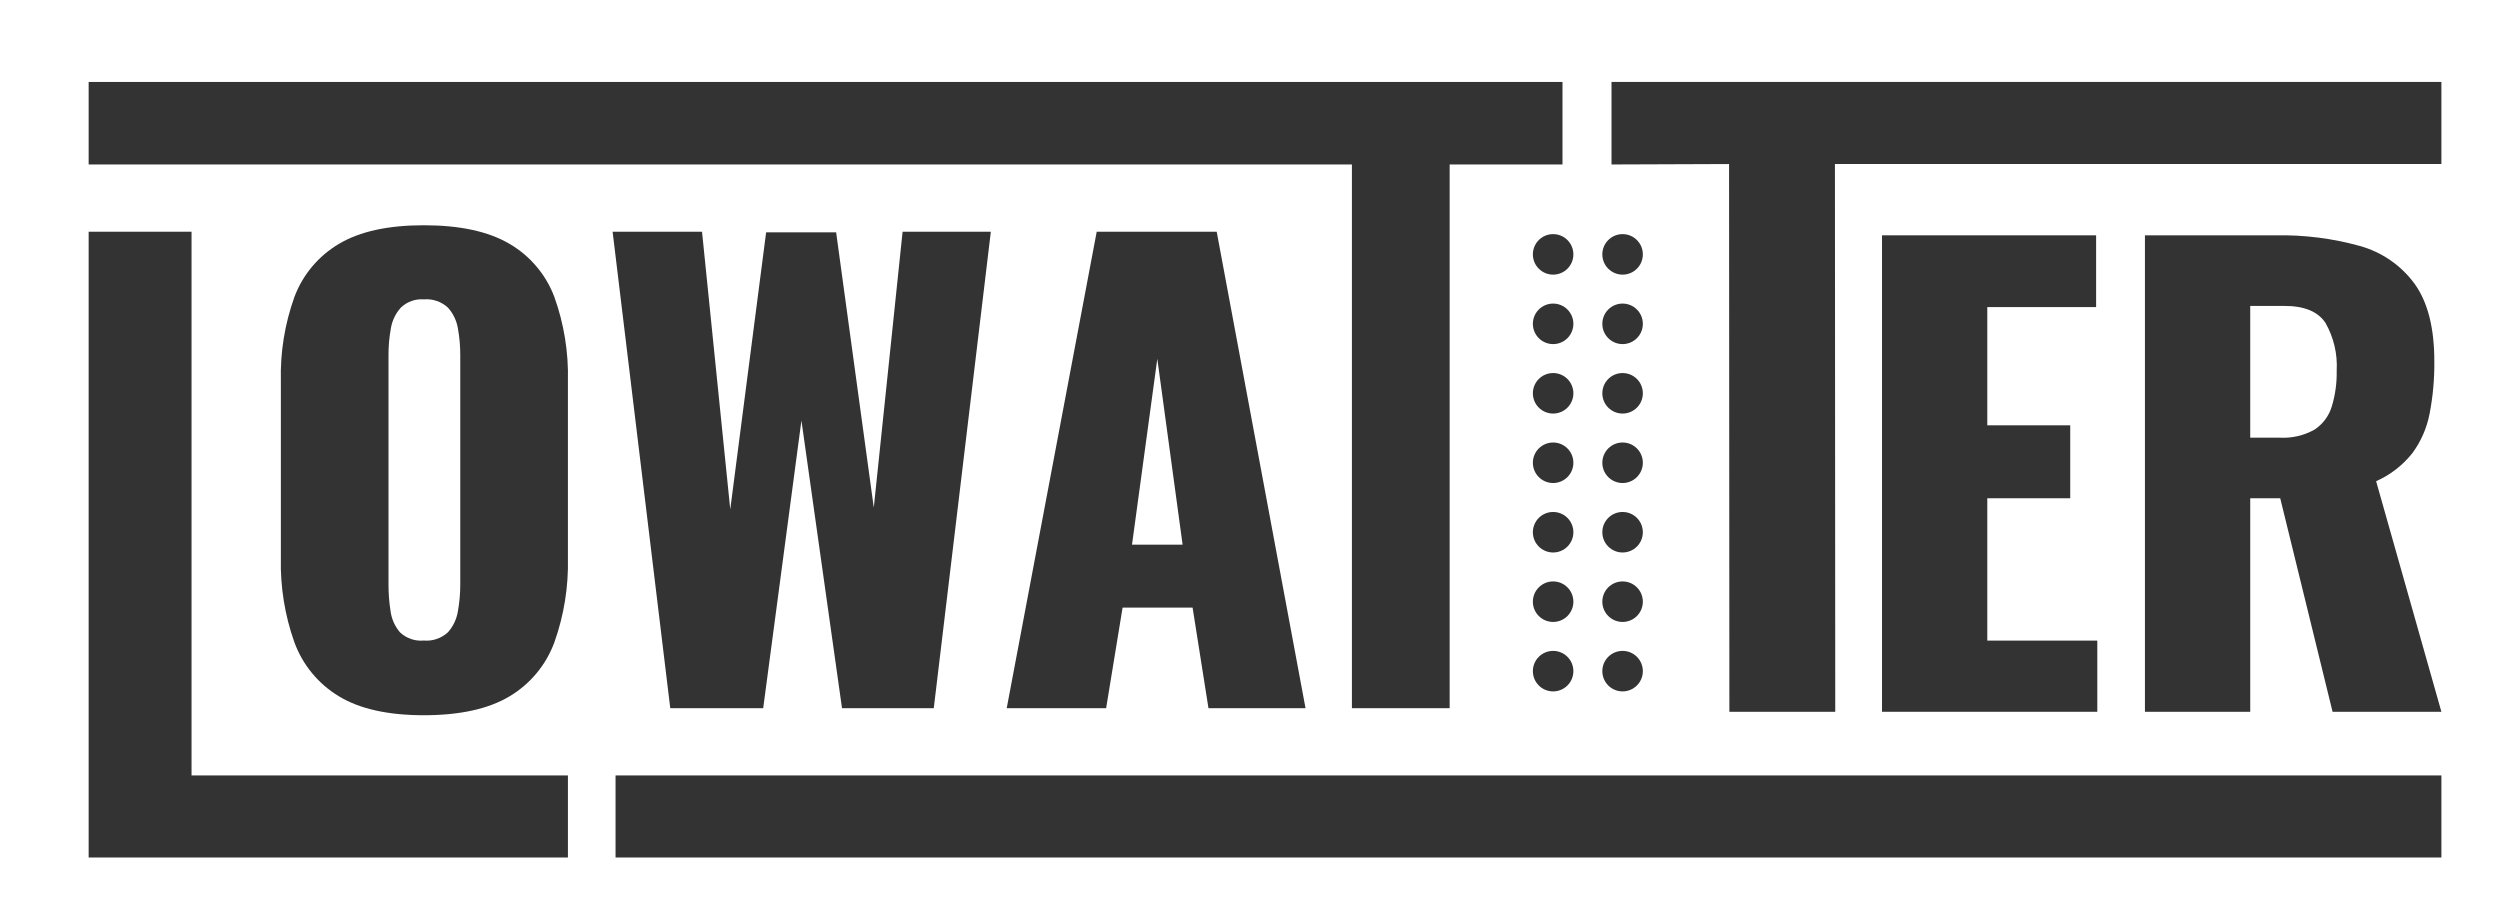
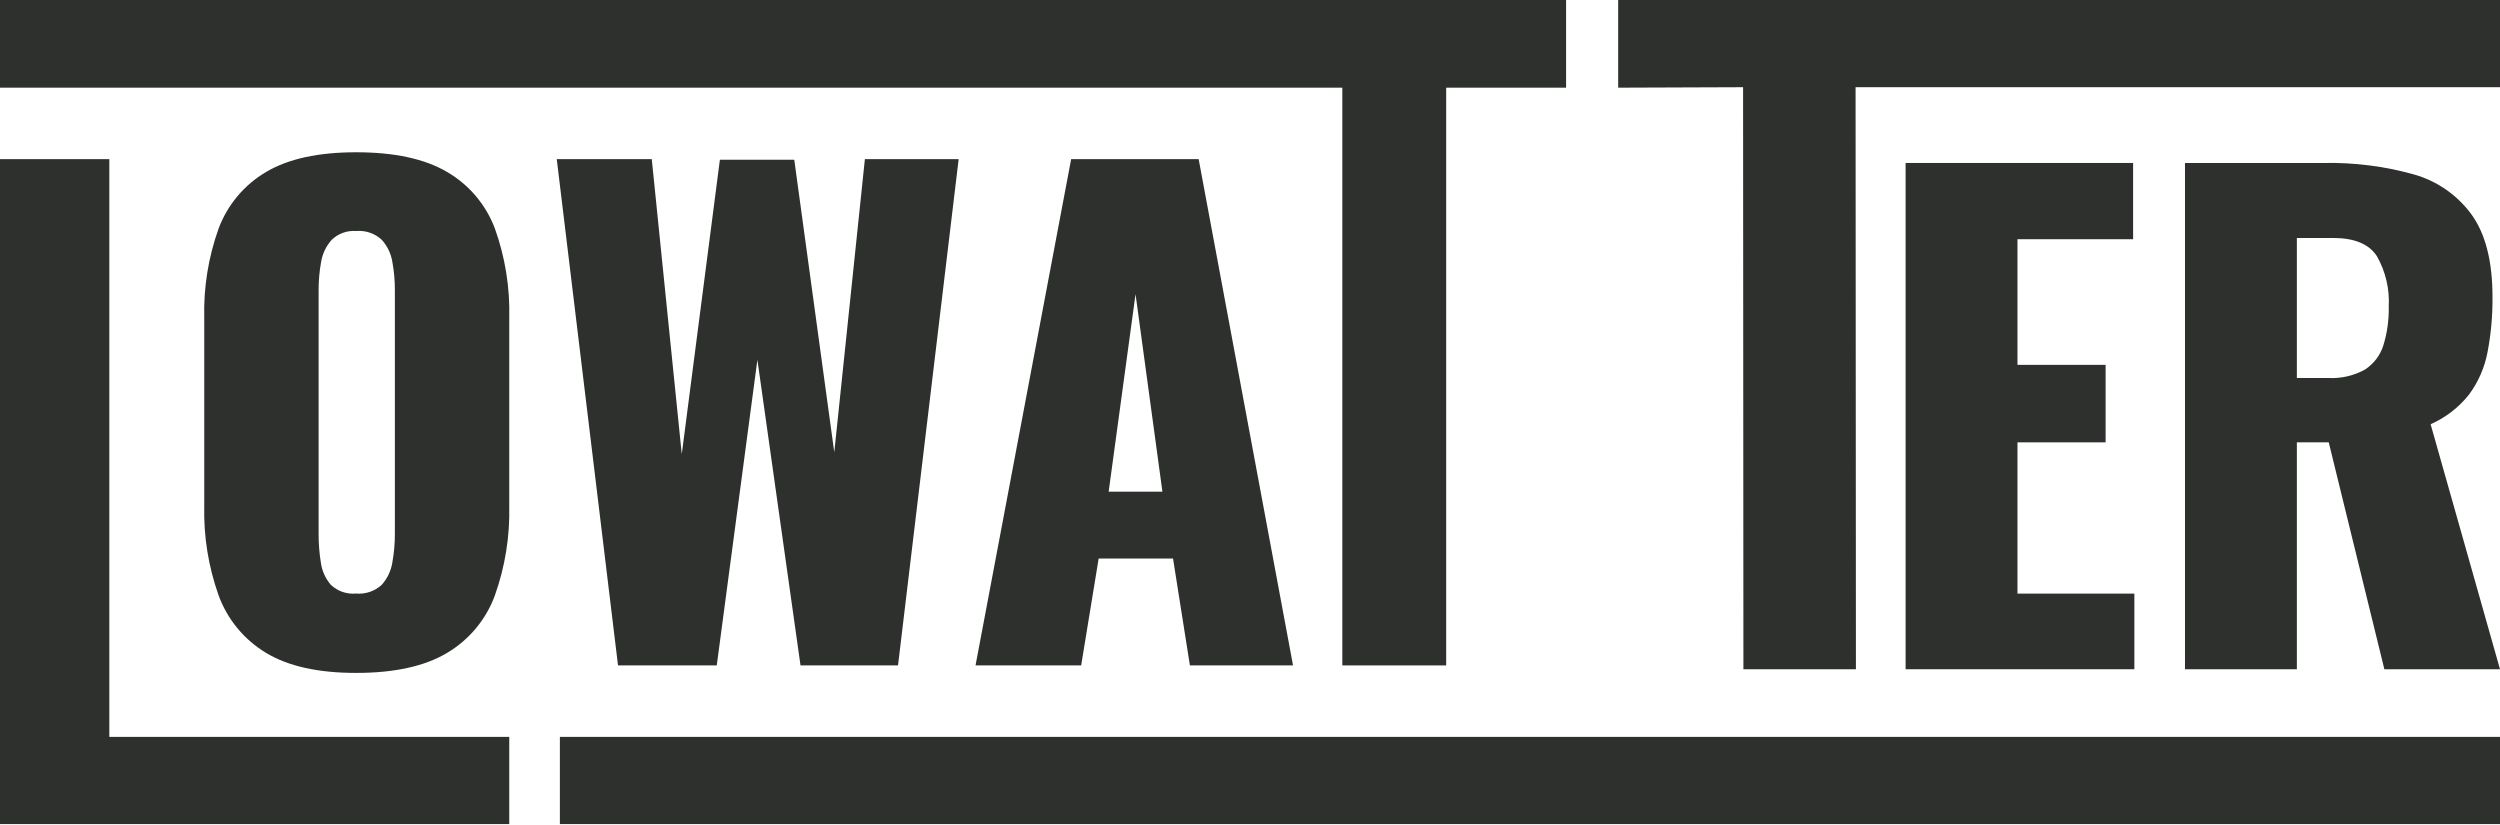
- <svg xmlns="http://www.w3.org/2000/svg" id="Layer_1" data-name="Layer 1" viewBox="0 0 306.011 112.758">
+ <svg xmlns="http://www.w3.org/2000/svg" id="Layer_1" data-name="Layer 1" viewBox="0 0 287.987 94.93">
  <defs>
-     <style>.cls-1{fill:none;}.cls-2{fill:#333;}</style>
+     <style>.cls-1{fill:#2d302d;}</style>
  </defs>
  <g id="Logo_Variant" data-name="Logo Variant">
-     <polygon class="cls-1" points="141.658 43.916 138.563 66.668 144.754 66.668 141.658 43.916" />
-     <path class="cls-1" d="M54.827,37.652a3.859,3.859,0,0,0-2.952-1.008,3.651,3.651,0,0,0-2.808,1.008,5.003,5.003,0,0,0-1.224,2.556,17.865,17.865,0,0,0-.288,3.276V71.565a20.467,20.467,0,0,0,.252,3.24,4.954,4.954,0,0,0,1.152,2.592,3.728,3.728,0,0,0,2.916,1.008,3.853,3.853,0,0,0,2.952-1.008,5.045,5.045,0,0,0,1.224-2.592,18.172,18.172,0,0,0,.288-3.24V43.484a17.998,17.998,0,0,0-.288-3.276A5.023,5.023,0,0,0,54.827,37.652Z" />
-     <polygon class="cls-2" points="23.445 94.917 23.445 28.364 10.851 28.364 10.851 104.962 69.515 104.962 69.515 94.917 23.445 94.917" />
-     <rect class="cls-2" x="75.346" y="94.917" width="223.492" height="10.045" />
-     <path class="cls-2" d="M62.351,29.84q-3.853-2.268-10.476-2.268-6.552,0-10.368,2.268a12.73,12.73,0,0,0-5.472,6.516A28.384,28.384,0,0,0,34.379,46.652V68.324A28.74,28.74,0,0,0,36.035,78.62a12.875,12.875,0,0,0,5.472,6.624q3.816,2.304,10.368,2.304,6.623,0,10.476-2.304a12.837,12.837,0,0,0,5.508-6.624,28.762,28.762,0,0,0,1.656-10.296V46.652a28.405,28.405,0,0,0-1.656-10.296A12.693,12.693,0,0,0,62.351,29.84ZM56.338,71.565a18.172,18.172,0,0,1-.288,3.24,5.045,5.045,0,0,1-1.224,2.592,3.853,3.853,0,0,1-2.952,1.008,3.728,3.728,0,0,1-2.916-1.008,4.954,4.954,0,0,1-1.152-2.592,20.467,20.467,0,0,1-.252-3.24V43.484a17.865,17.865,0,0,1,.288-3.276,5.003,5.003,0,0,1,1.224-2.556,3.651,3.651,0,0,1,2.808-1.008,3.859,3.859,0,0,1,2.952,1.008,5.023,5.023,0,0,1,1.224,2.556,17.998,17.998,0,0,1,.288,3.276Z" />
-     <polygon class="cls-2" points="102.347 28.436 93.778 28.436 89.387 62.349 85.931 28.364 74.986 28.364 82.043 86.685 93.418 86.685 98.099 51.476 103.066 86.685 114.298 86.685 121.283 28.364 110.482 28.364 106.955 62.133 102.347 28.436" />
-     <path class="cls-2" d="M123.227,86.685h12.168L137.41,74.372h8.568l1.944,12.312h11.88L148.93,28.364h-14.688Zm18.432-42.769,3.096,22.752h-6.192Z" />
-     <polygon class="cls-2" points="197.256 10.032 197.256 20.132 211.645 20.078 211.683 87.125 224.643 87.125 224.604 20.078 298.838 20.078 298.838 10.032 197.256 10.032" />
-     <polygon class="cls-2" points="165.48 86.685 177.444 86.685 177.444 20.132 191.256 20.132 191.256 10.032 10.851 10.032 10.851 20.132 165.48 20.132 165.48 86.685" />
-     <polygon class="cls-2" points="256.574 37.589 256.574 28.805 230.366 28.805 230.366 87.125 256.719 87.125 256.719 78.413 243.254 78.413 243.254 60.989 253.406 60.989 253.406 52.061 243.254 52.061 243.254 37.589 256.574 37.589" />
-     <path class="cls-2" d="M295.273,55.481a11.944,11.944,0,0,0,2.124-4.86,32.096,32.096,0,0,0,.576-6.408q0-6.119-2.412-9.468a12.4,12.4,0,0,0-6.732-4.644,35.772,35.772,0,0,0-10.224-1.296H262.55v58.32h12.888V60.989h3.672l6.408,26.137h13.32l-7.992-28.225A11.679,11.679,0,0,0,295.273,55.481Zm-9.864-5.688a5.152,5.152,0,0,1-2.124,2.808,7.838,7.838,0,0,1-4.248.972h-3.6V37.445h4.176q3.672,0,5.04,2.088a10.597,10.597,0,0,1,1.368,5.832A14.111,14.111,0,0,1,285.409,49.793Z" />
-     <circle class="cls-2" cx="190.109" cy="31.137" r="2.48" />
-     <circle class="cls-2" cx="198.612" cy="31.137" r="2.48" />
-     <circle class="cls-2" cx="190.109" cy="39.639" r="2.48" />
-     <circle class="cls-2" cx="198.612" cy="39.639" r="2.48" />
-     <circle class="cls-2" cx="190.109" cy="48.142" r="2.48" />
-     <circle class="cls-2" cx="198.612" cy="48.142" r="2.48" />
-     <circle class="cls-2" cx="190.109" cy="56.644" r="2.48" />
-     <circle class="cls-2" cx="198.612" cy="56.644" r="2.48" />
-     <circle class="cls-2" cx="190.109" cy="65.147" r="2.48" />
-     <circle class="cls-2" cx="198.612" cy="65.147" r="2.48" />
-     <circle class="cls-2" cx="190.109" cy="73.649" r="2.48" />
-     <circle class="cls-2" cx="198.612" cy="73.649" r="2.48" />
-     <circle class="cls-2" cx="190.109" cy="82.151" r="2.48" />
-     <circle class="cls-2" cx="198.612" cy="82.151" r="2.48" />
+     <polygon class="cls-1" points="12.594 84.885 12.594 18.332 0 18.332 0 94.93 58.664 94.93 58.664 84.885 12.594 84.885" />
+     <rect class="cls-1" x="64.495" y="84.885" width="223.492" height="10.045" />
+     <path class="cls-1" d="M62.351,29.84q-3.853-2.268-10.476-2.268-6.552,0-10.368,2.268a12.73,12.73,0,0,0-5.472,6.516A28.384,28.384,0,0,0,34.379,46.652V68.324A28.738,28.738,0,0,0,36.035,78.62a12.876,12.876,0,0,0,5.472,6.624q3.816,2.304,10.368,2.304,6.623,0,10.476-2.304a12.837,12.837,0,0,0,5.508-6.624,28.763,28.763,0,0,0,1.656-10.296V46.652a28.406,28.406,0,0,0-1.656-10.296A12.693,12.693,0,0,0,62.351,29.84ZM56.338,71.565a18.172,18.172,0,0,1-.288,3.24,5.044,5.044,0,0,1-1.224,2.592,3.853,3.853,0,0,1-2.952,1.008,3.728,3.728,0,0,1-2.916-1.008,4.954,4.954,0,0,1-1.152-2.592,20.473,20.473,0,0,1-.252-3.24V43.484a17.867,17.867,0,0,1,.288-3.276,5.003,5.003,0,0,1,1.224-2.556,3.651,3.651,0,0,1,2.808-1.008,3.859,3.859,0,0,1,2.952,1.008,5.023,5.023,0,0,1,1.224,2.556,18.001,18.001,0,0,1,.288,3.276Z" transform="translate(-10.851 -10.032)" />
+     <polygon class="cls-1" points="91.496 18.404 82.927 18.404 78.536 52.317 75.08 18.332 64.135 18.332 71.192 76.653 82.567 76.653 87.248 41.444 92.215 76.653 103.447 76.653 110.432 18.332 99.631 18.332 96.104 52.101 91.496 18.404" />
+     <path class="cls-1" d="M123.227,86.685h12.168L137.41,74.372h8.568l1.944,12.312h11.88L148.93,28.364H134.242Zm18.432-42.769,3.096,22.752h-6.192Z" transform="translate(-10.851 -10.032)" />
+     <polygon class="cls-1" points="186.405 0 186.405 10.1 200.794 10.046 200.832 77.093 213.792 77.093 213.753 10.046 287.987 10.046 287.987 0 186.405 0" />
+     <polygon class="cls-1" points="154.629 76.653 166.593 76.653 166.593 10.1 180.405 10.1 180.405 0 0 0 0 10.1 154.629 10.1 154.629 76.653" />
+     <polygon class="cls-1" points="245.723 27.557 245.723 18.773 219.515 18.773 219.515 77.093 245.868 77.093 245.868 68.381 232.403 68.381 232.403 50.957 242.555 50.957 242.555 42.029 232.403 42.029 232.403 27.557 245.723 27.557" />
+     <path class="cls-1" d="M295.273,55.481a11.943,11.943,0,0,0,2.124-4.86,32.095,32.095,0,0,0,.576-6.408q0-6.119-2.412-9.468a12.401,12.401,0,0,0-6.732-4.644,35.769,35.769,0,0,0-10.224-1.296H262.55v58.32h12.888V60.989H279.11l6.408,26.137h13.32l-7.992-28.225A11.679,11.679,0,0,0,295.273,55.481Zm-9.864-5.688a5.152,5.152,0,0,1-2.124,2.808,7.838,7.838,0,0,1-4.248.972h-3.6V37.445h4.176q3.672,0,5.04,2.088a10.597,10.597,0,0,1,1.368,5.832A14.11,14.11,0,0,1,285.409,49.793Z" transform="translate(-10.851 -10.032)" />
  </g>
</svg>
